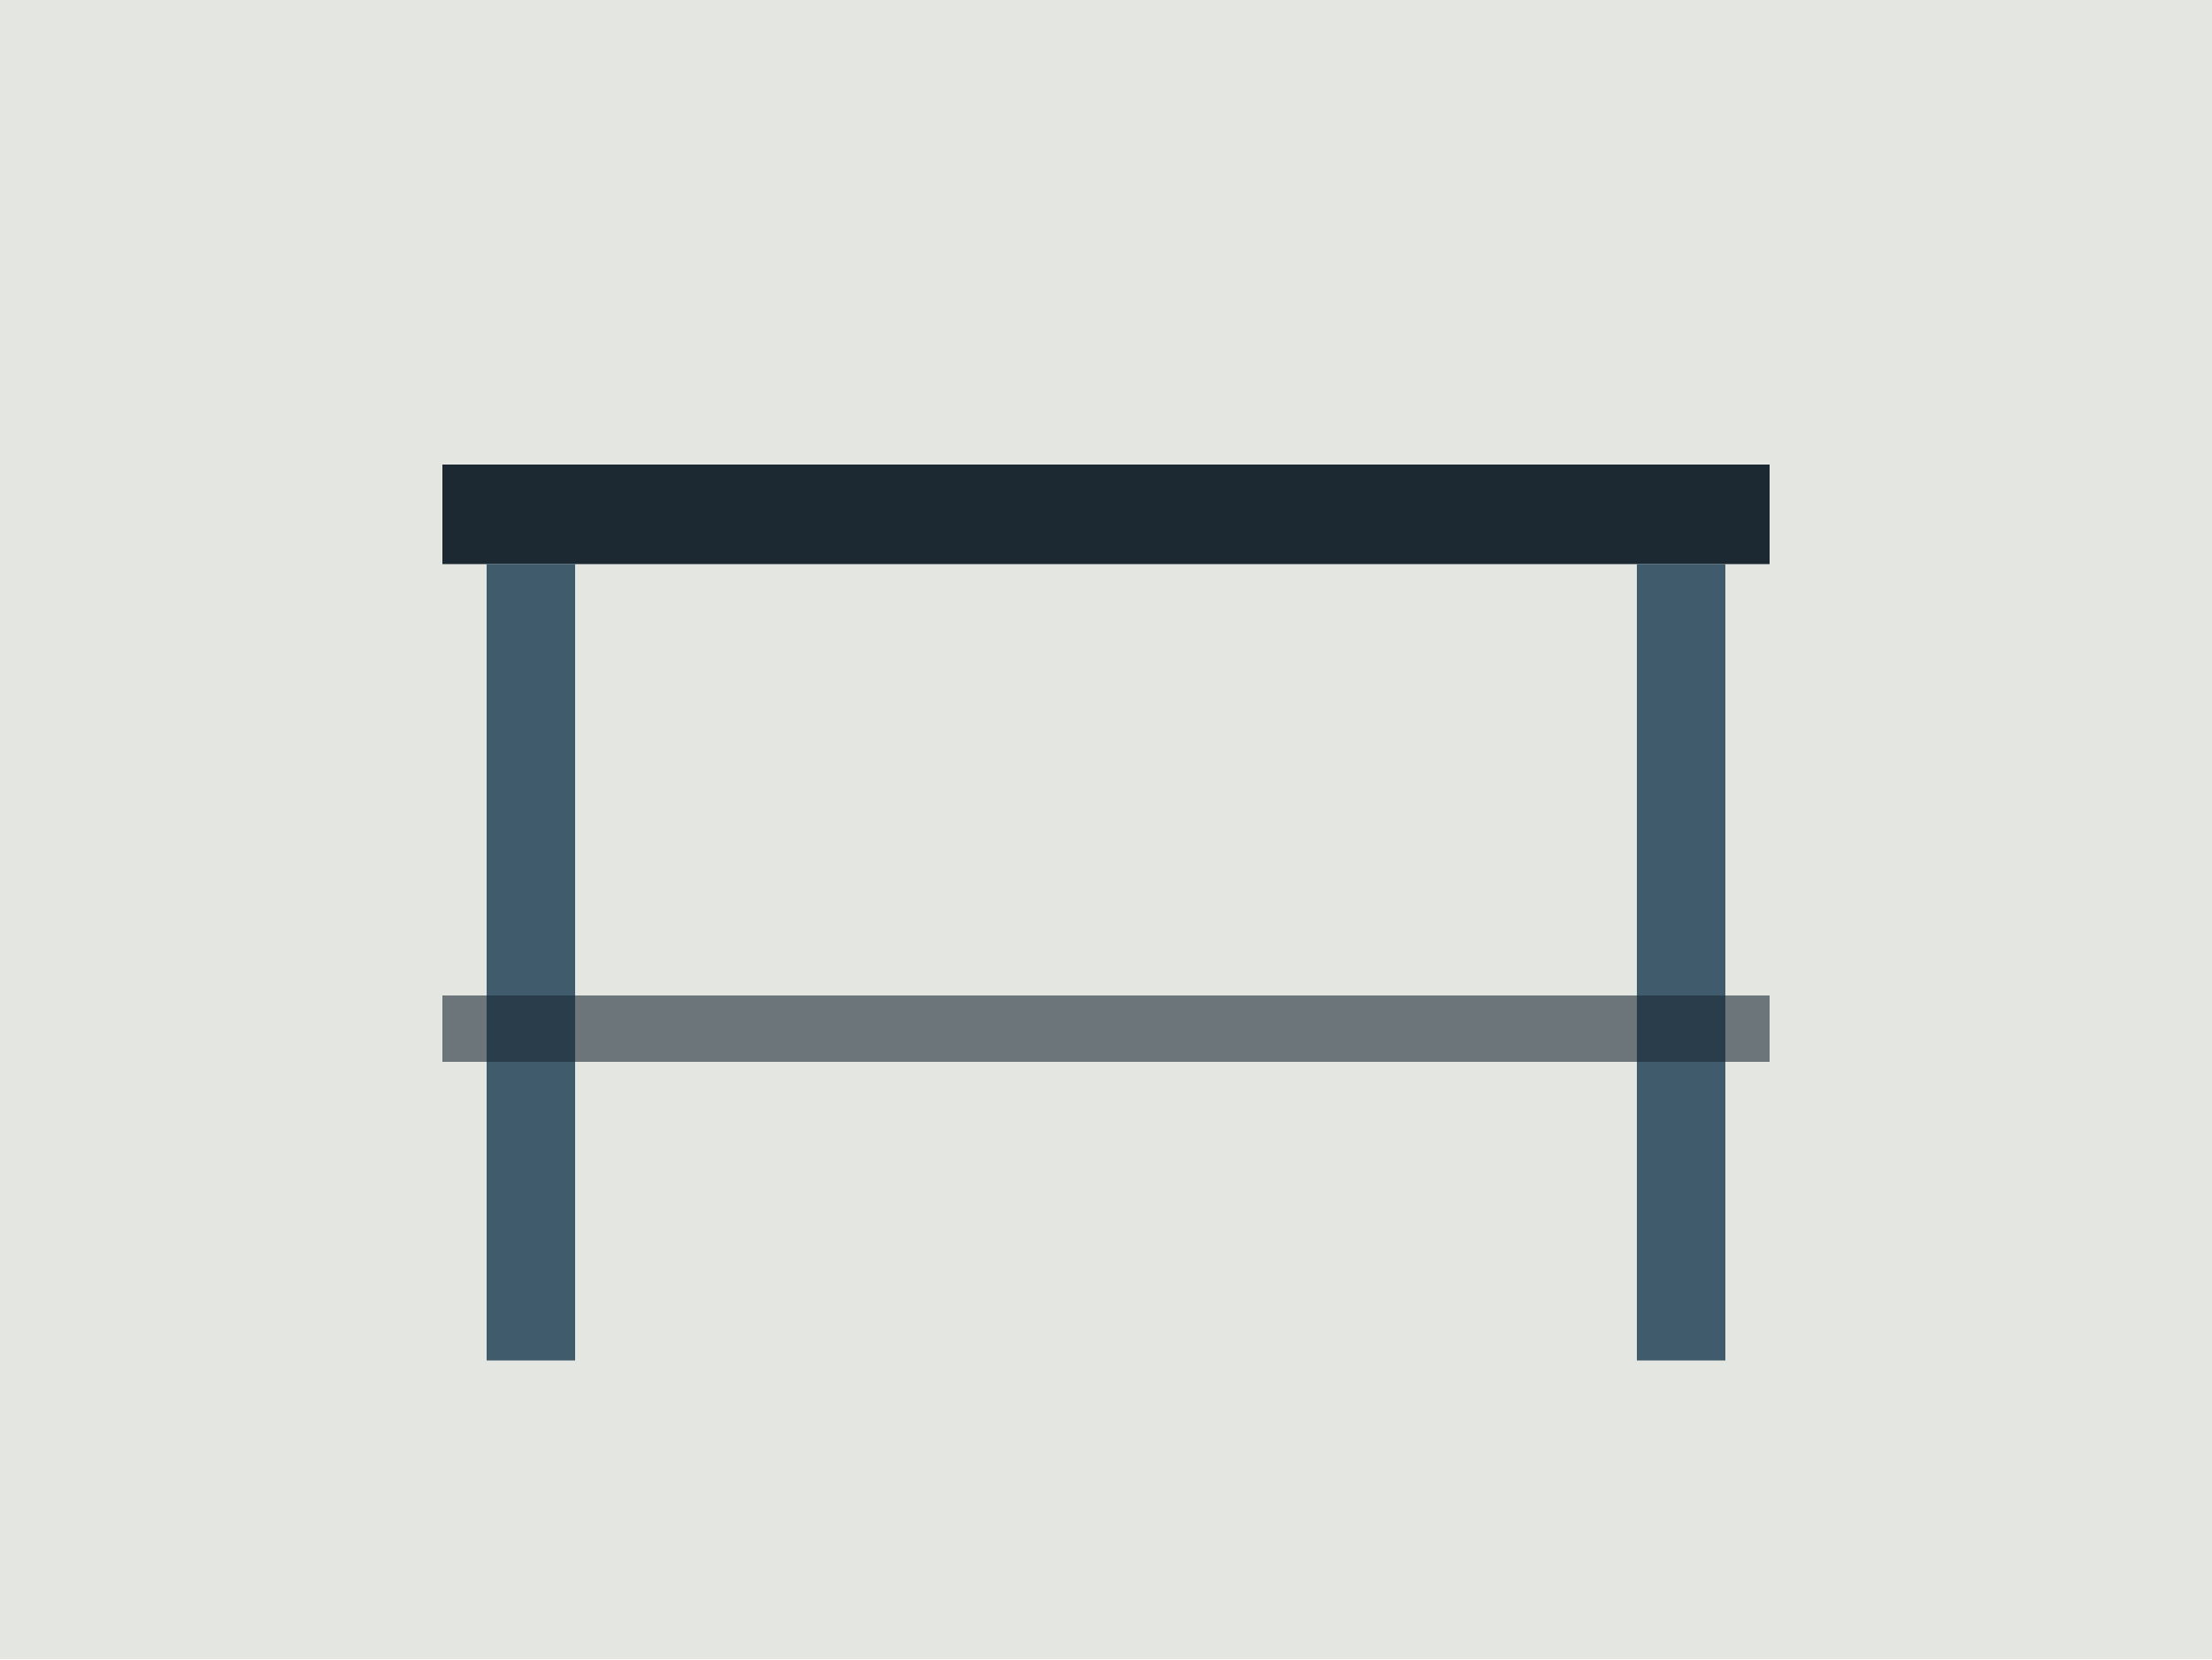
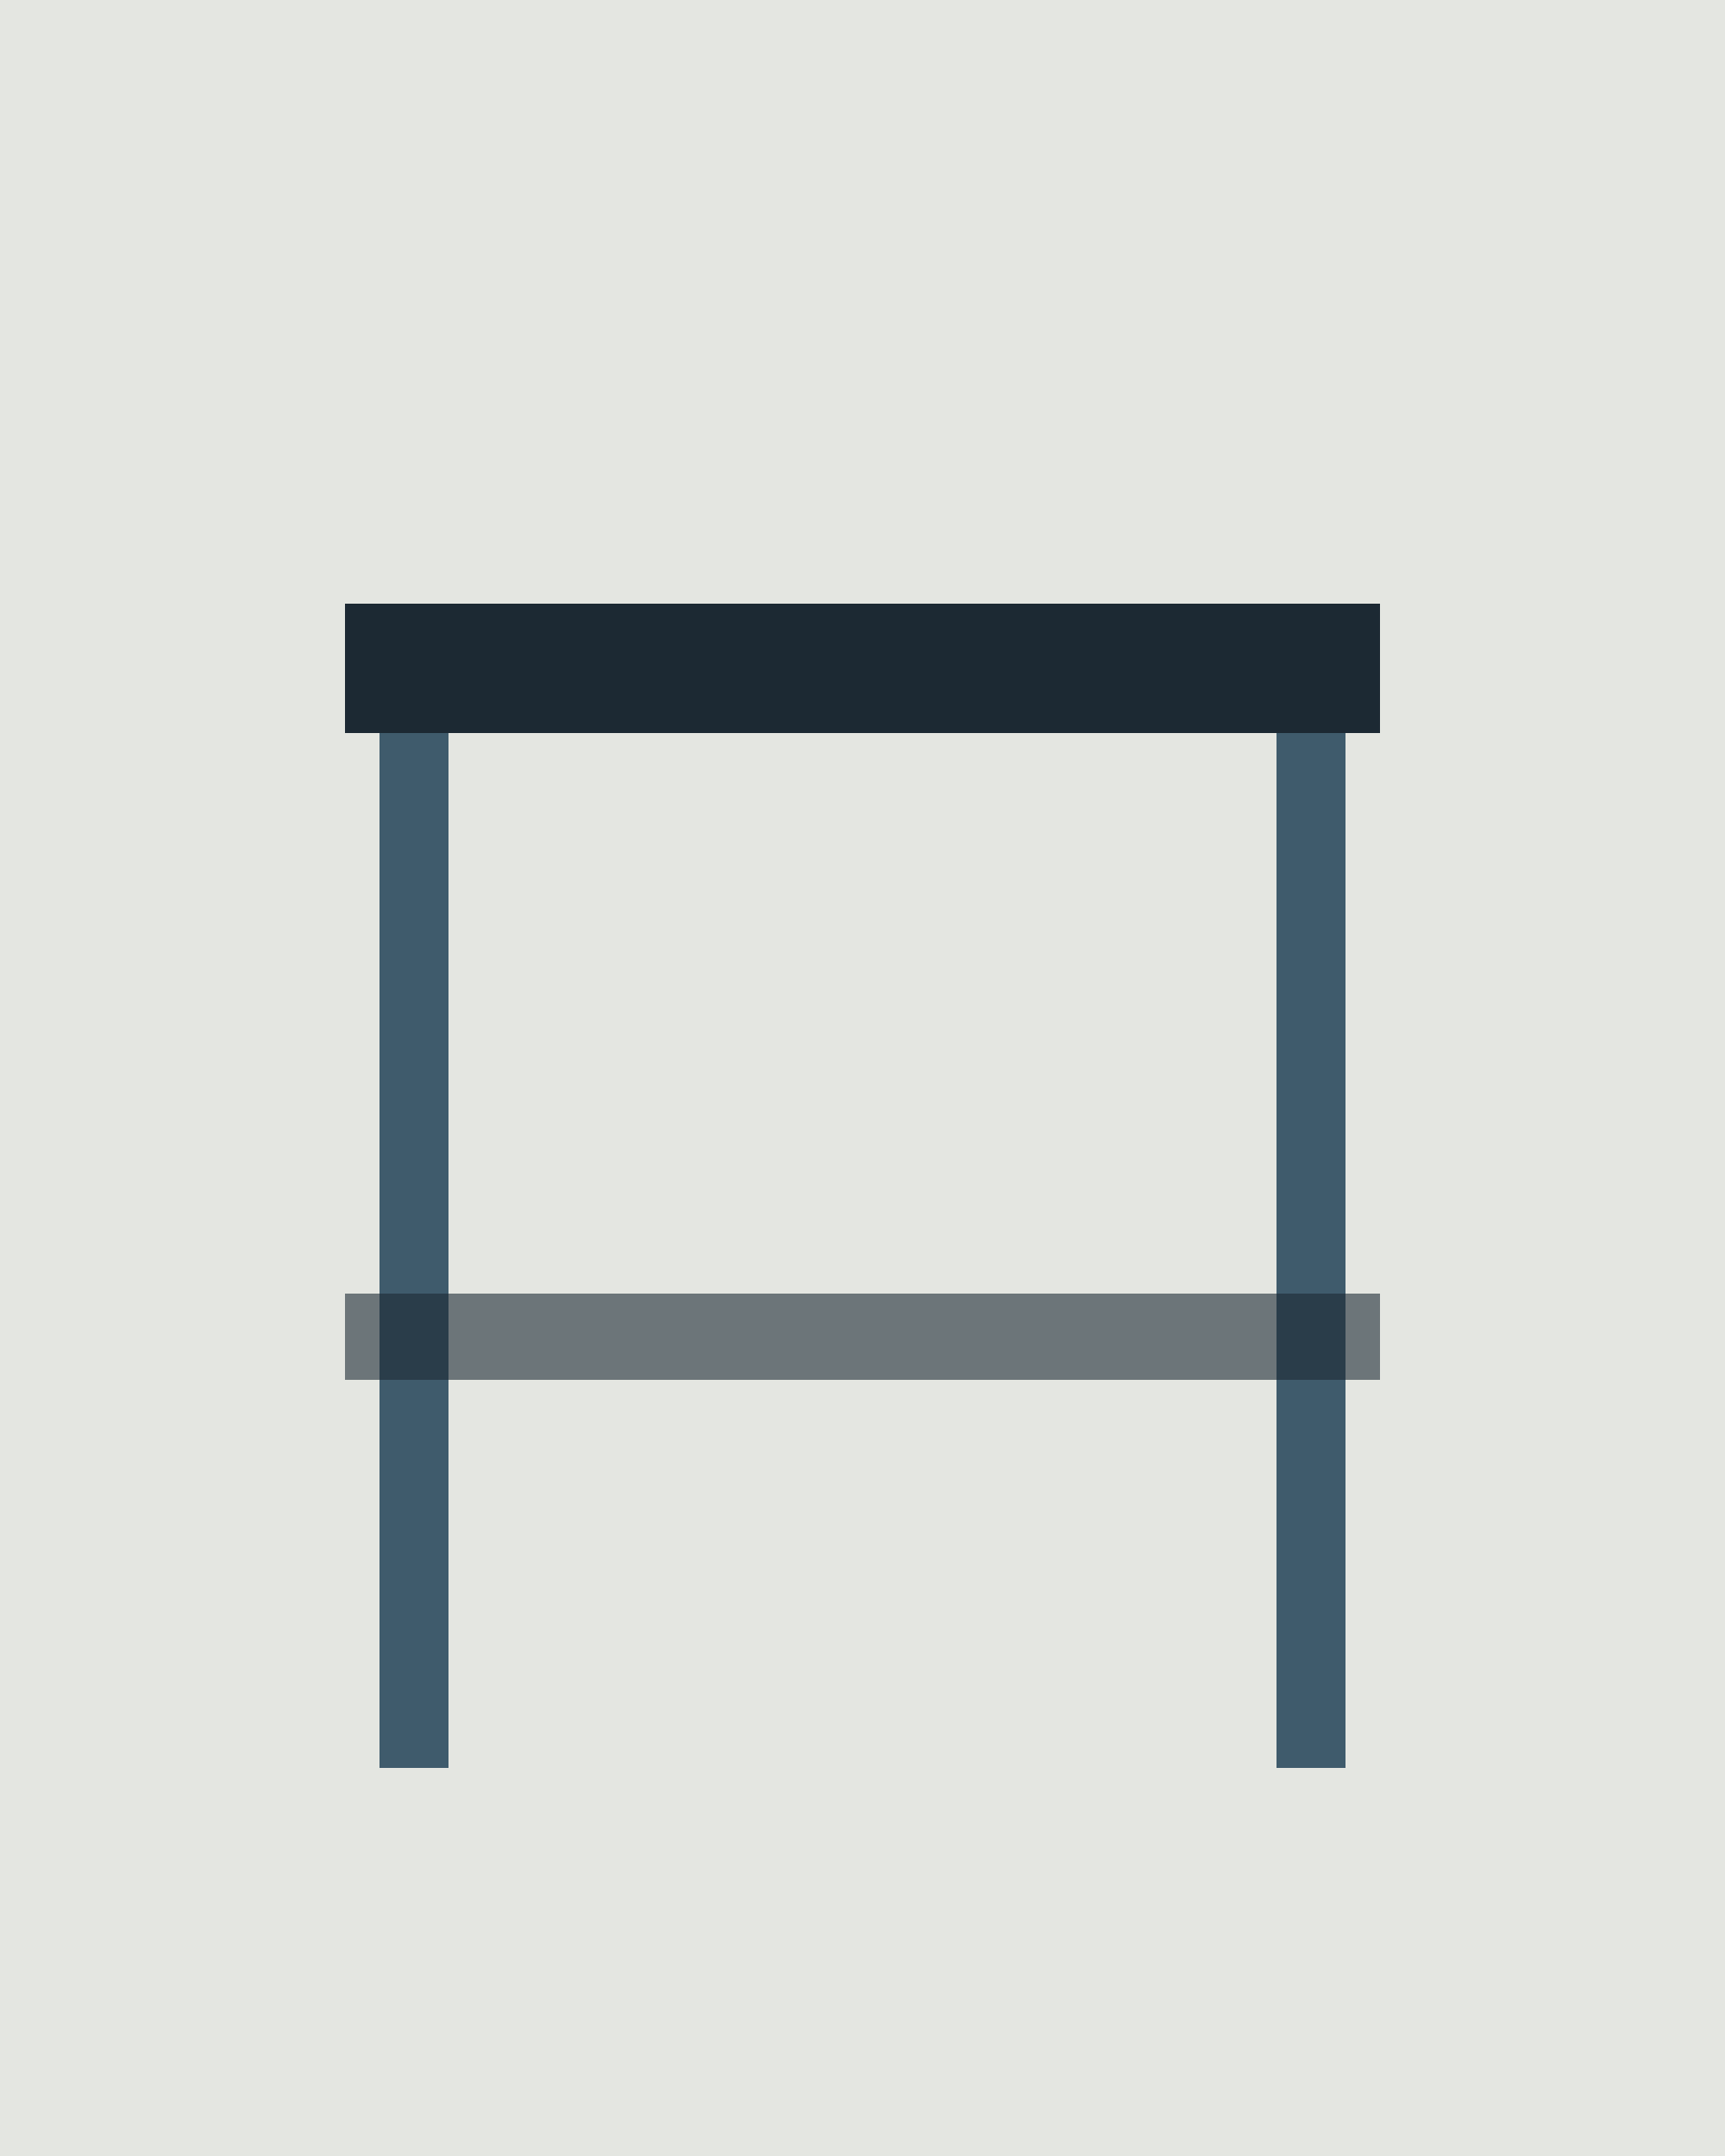
- <svg xmlns="http://www.w3.org/2000/svg" width="1200" height="900" viewBox="0 0 1200 900">
-   <rect width="1200" height="900" fill="#e4e6e1" />
-   <rect x="240" y="252" width="720" height="54" fill="#1c2933" />
-   <rect x="264" y="306" width="48" height="432" fill="#3f5b6c" />
-   <rect x="888" y="306" width="48" height="432" fill="#3f5b6c" />
-   <rect x="240" y="540" width="720" height="36" fill="#1c2933" opacity="0.6" />
+ <svg xmlns="http://www.w3.org/2000/svg" width="900" height="1125" viewBox="0 0 900 1125">
+   <rect width="900" height="1125" fill="#e4e6e1" />
+   <rect x="180" y="315" width="540" height="67.5" fill="#1c2933" />
+   <rect x="198" y="382.5" width="36" height="540" fill="#3f5b6c" />
+   <rect x="666" y="382.5" width="36" height="540" fill="#3f5b6c" />
+   <rect x="180" y="675" width="540" height="45" fill="#1c2933" opacity="0.6" />
</svg>
